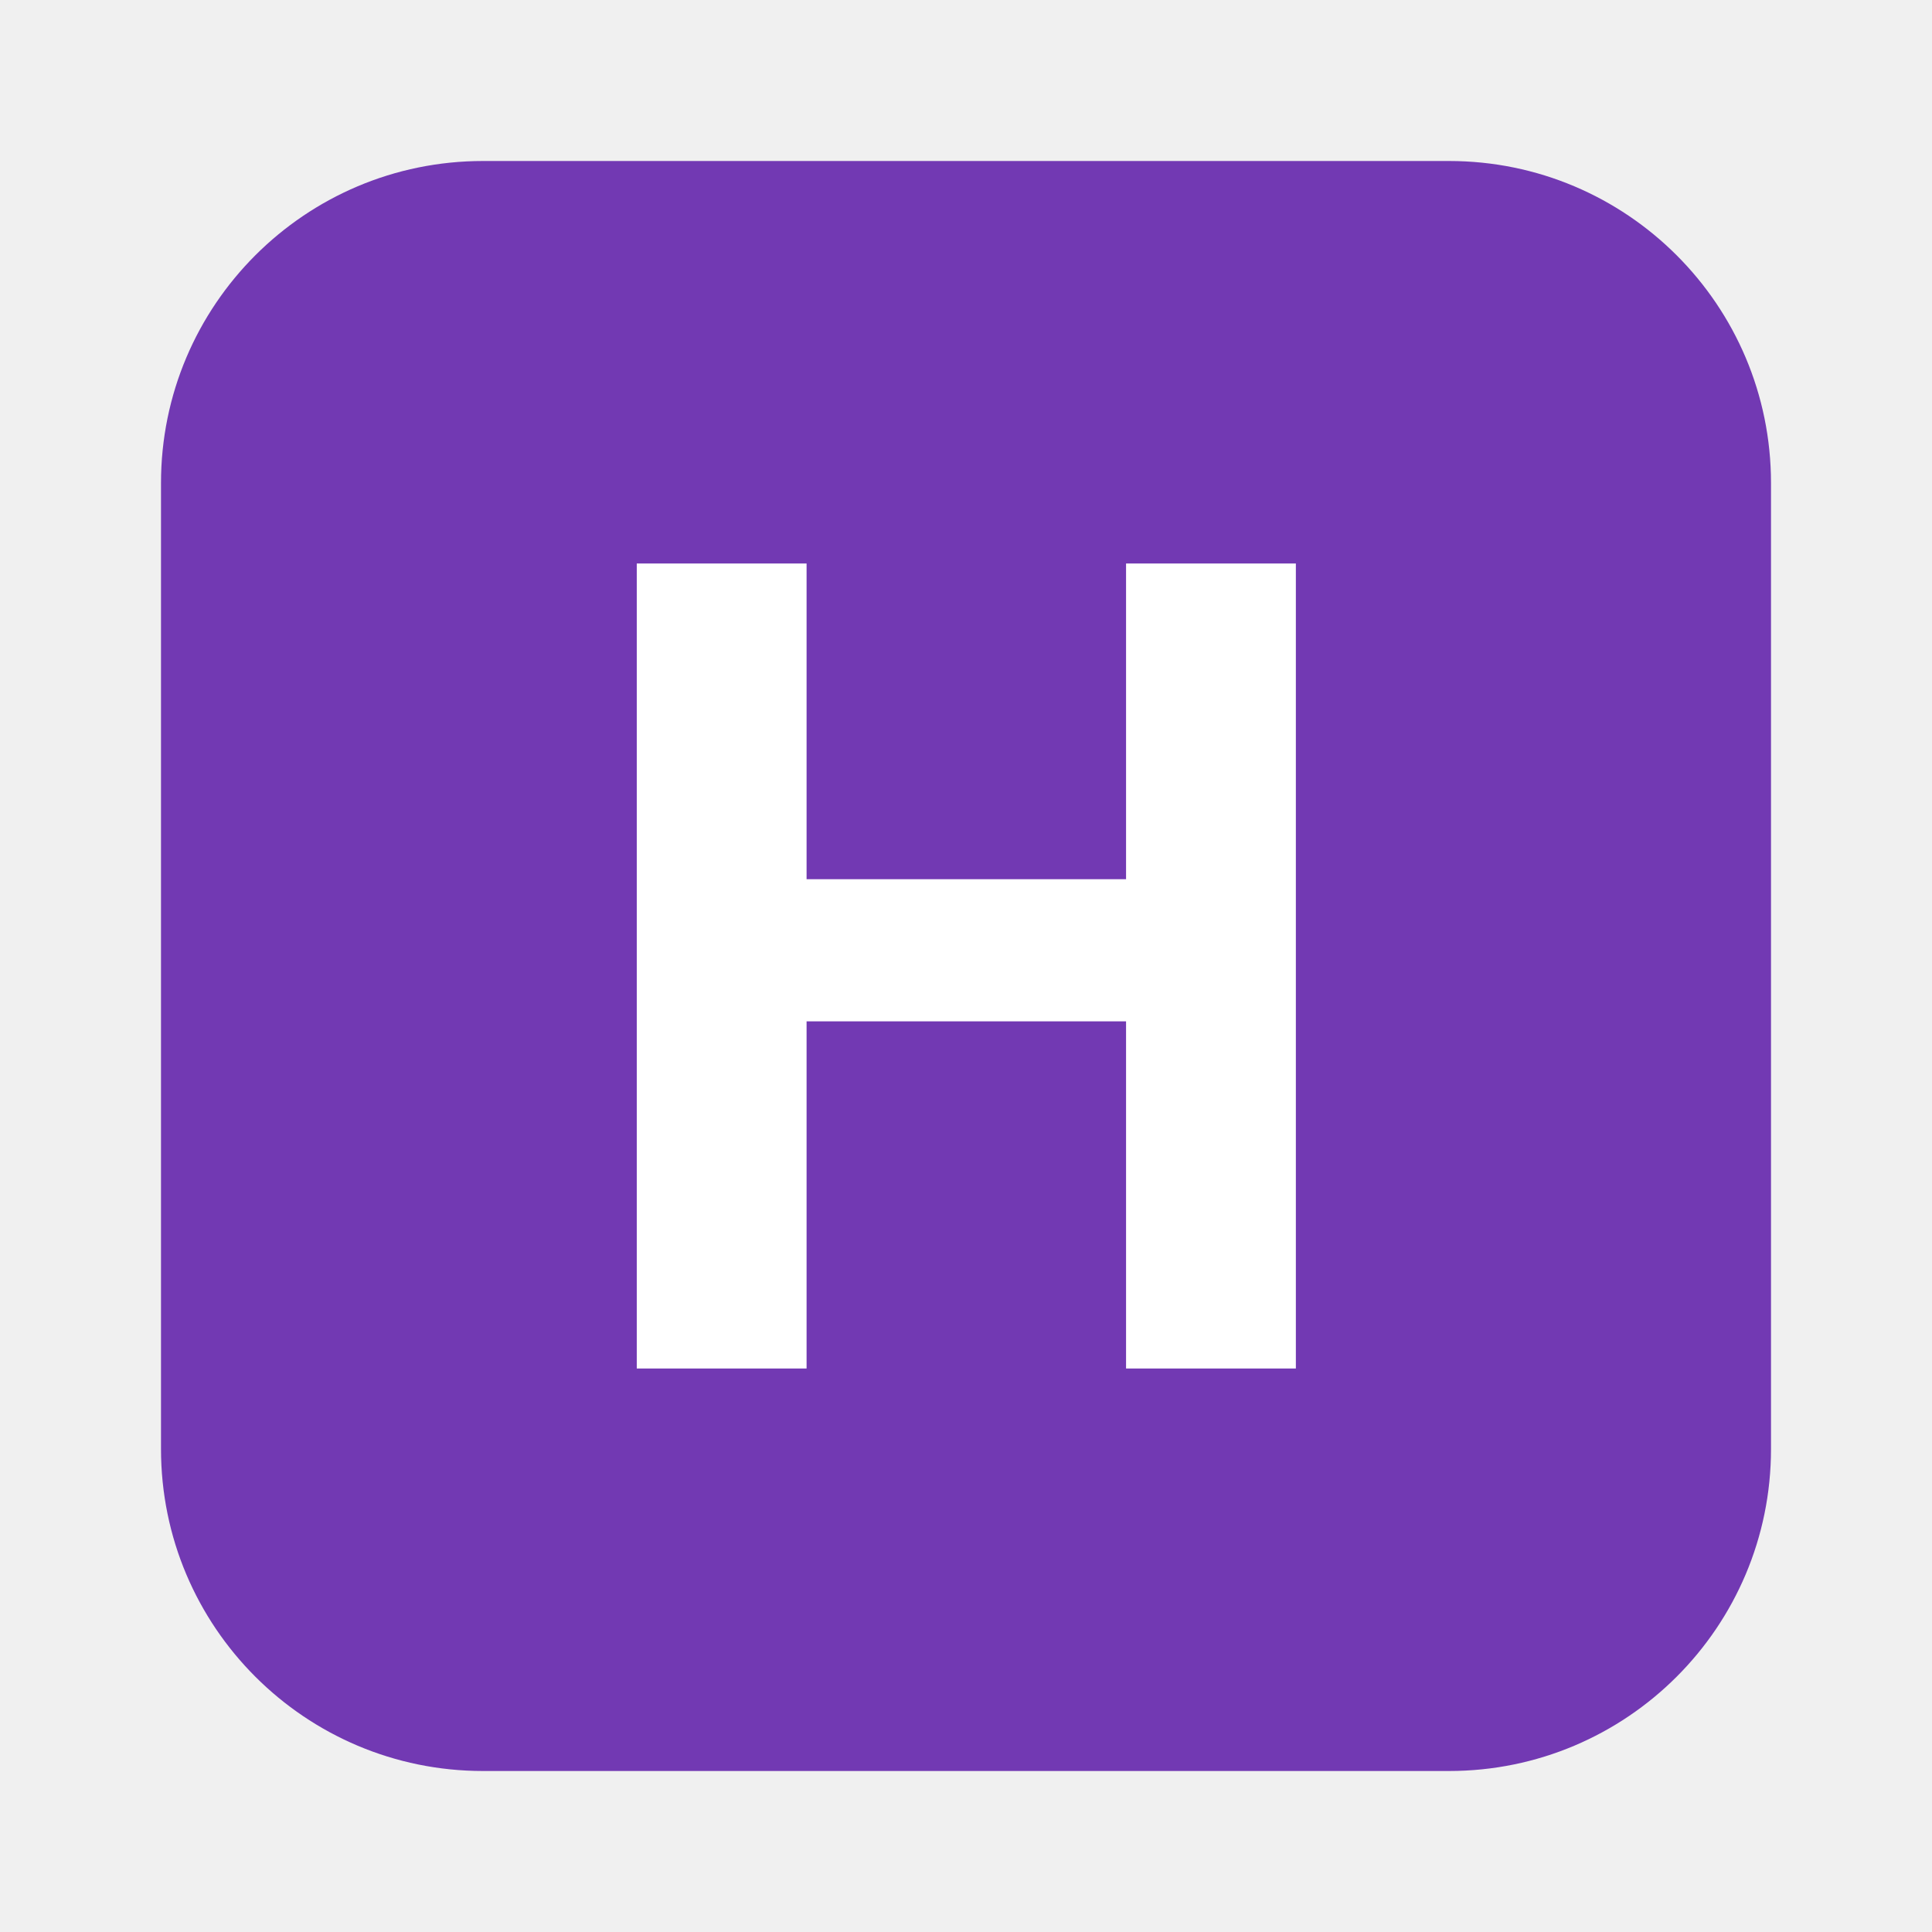
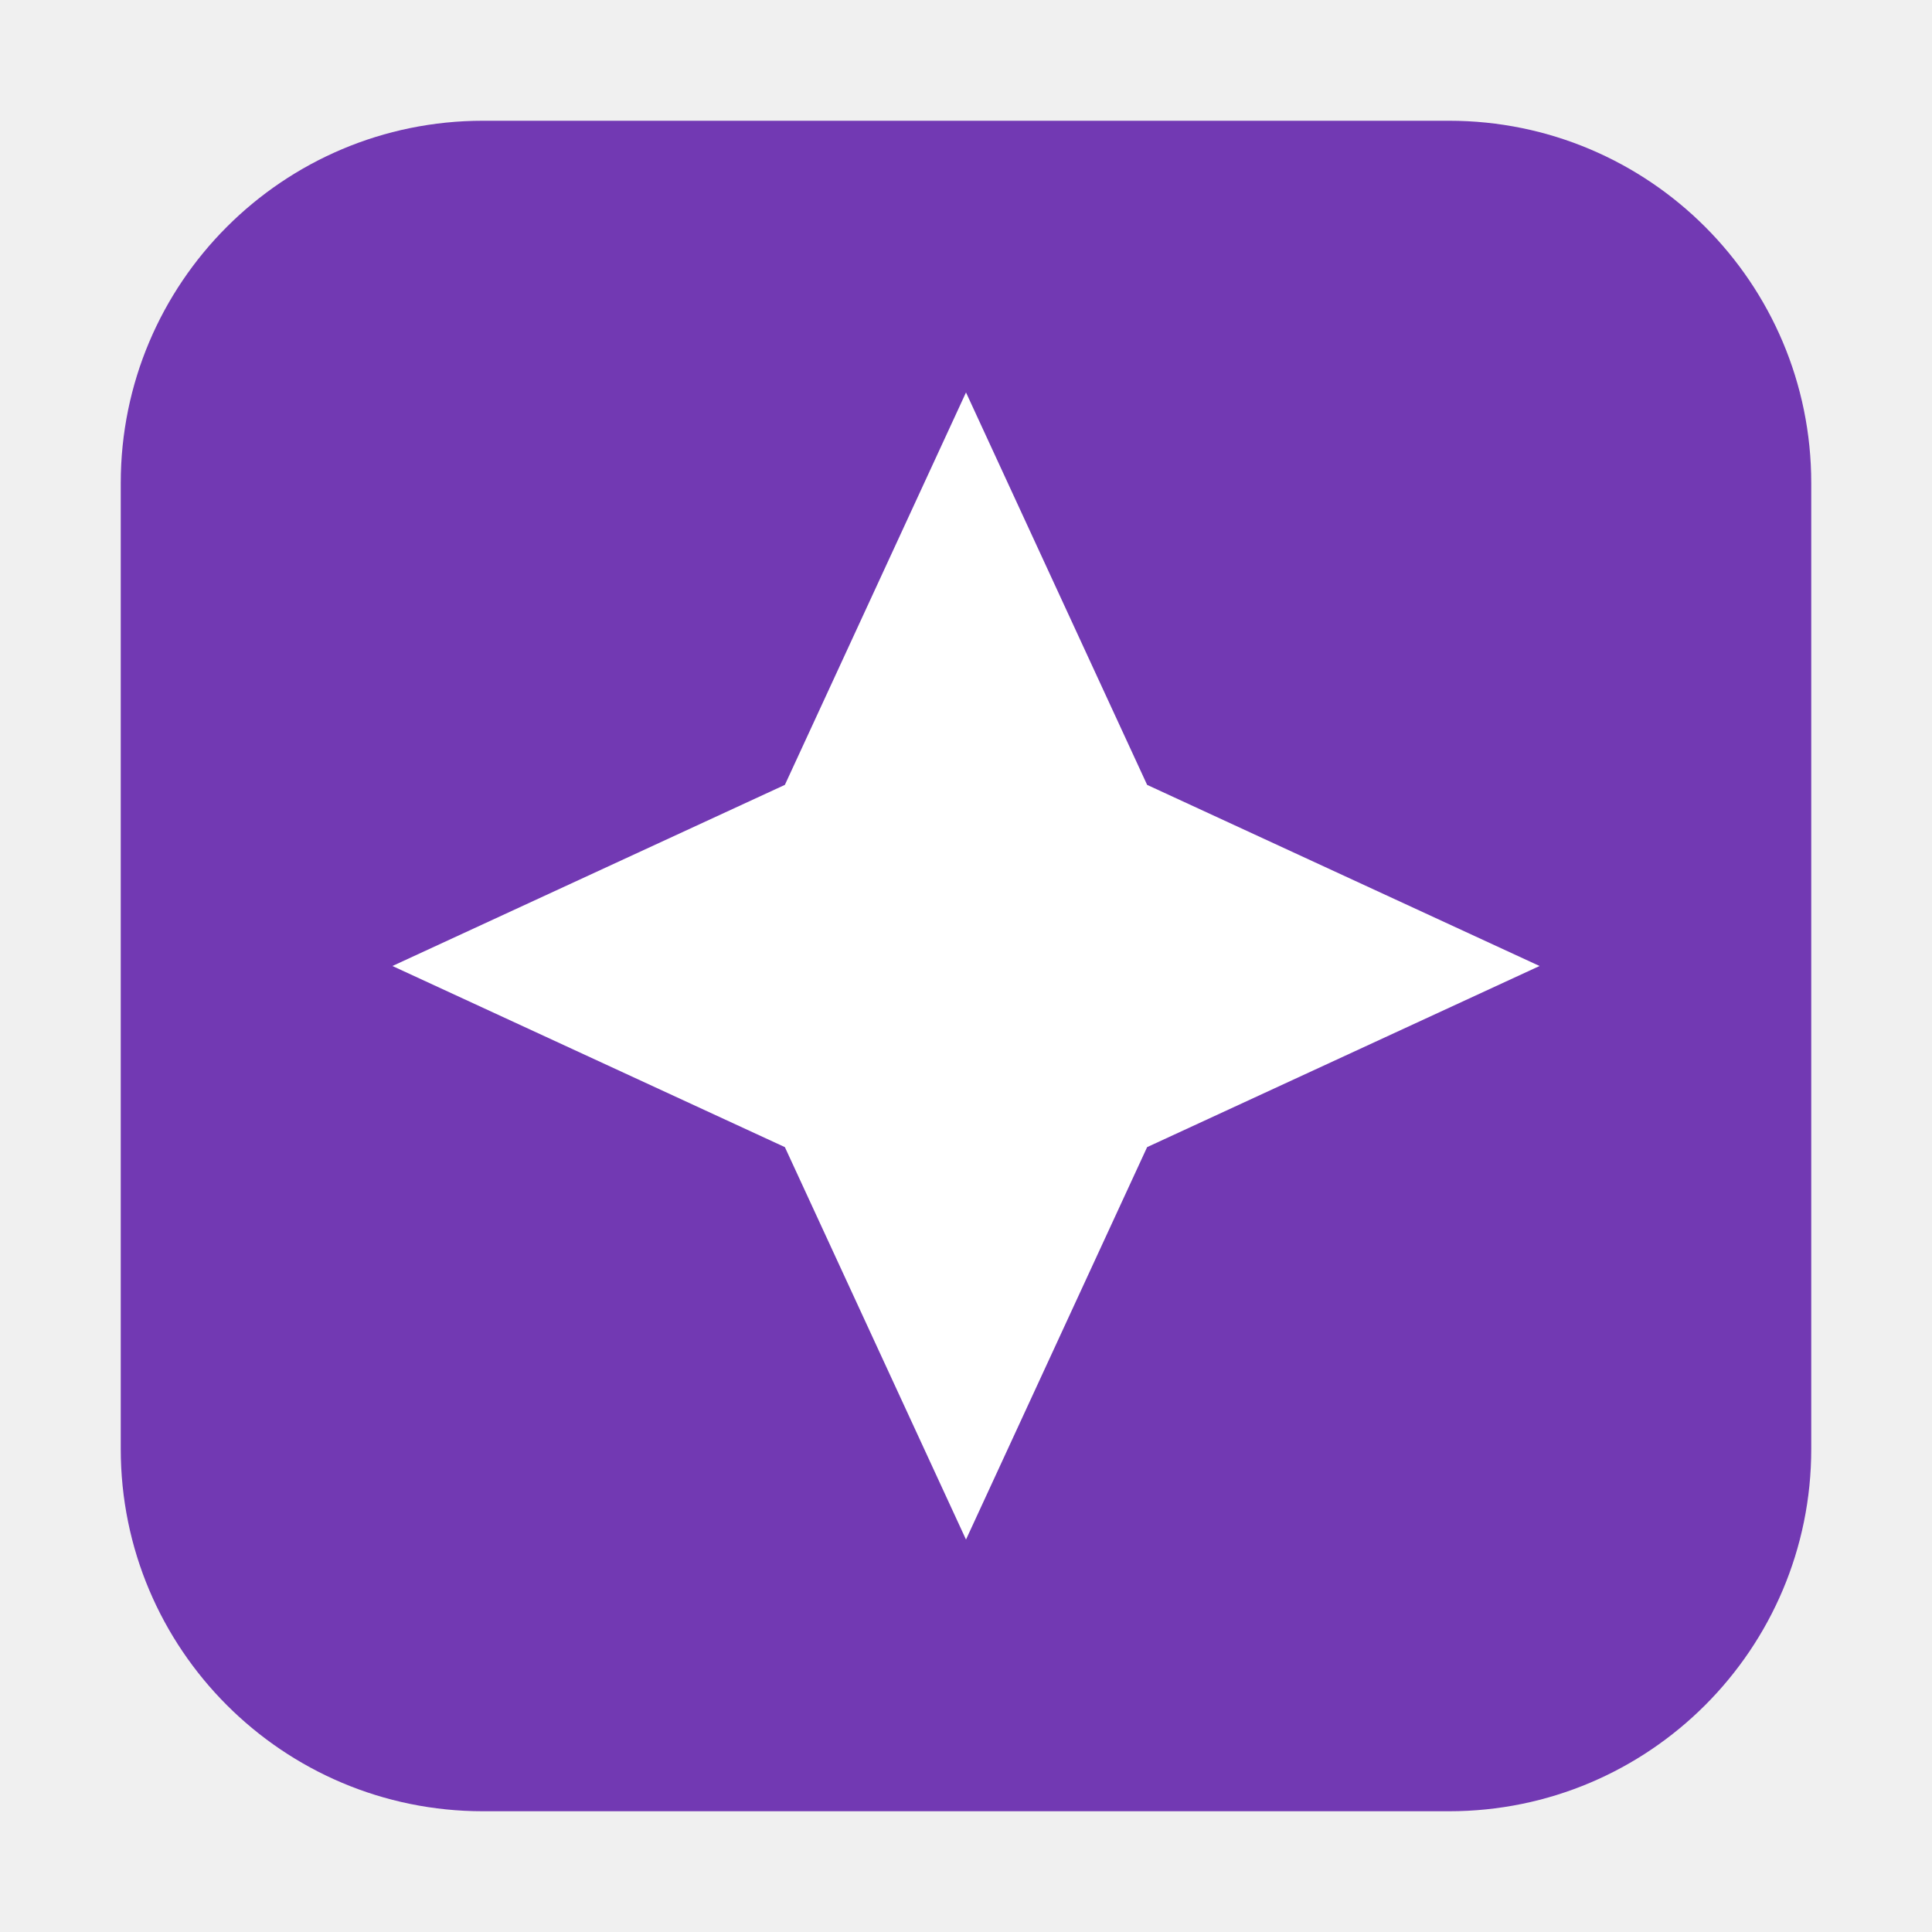
- <svg xmlns="http://www.w3.org/2000/svg" width="24" height="24" version="1.1">
-   <rect x="2" y="2" width="20" height="20" rx="4" ry="4" fill="#7239b3" />
-   <text x="12" y="17" font-family="sans-serif" font-size="14" font-weight="bold" fill="white" text-anchor="middle">H</text>
+ <svg xmlns="http://www.w3.org/2000/svg" width="24" height="24" viewBox="0 0 64 64" version="1.1">
+   <rect x="4" y="4" width="56" height="56" rx="12" ry="12" fill="#7239b3" />
+   <path d="M32 13 L38 26 L51 32 L38 38 L32 51 L26 38 L13 32 L26 26 Z" fill="#ffffff" />
</svg>
